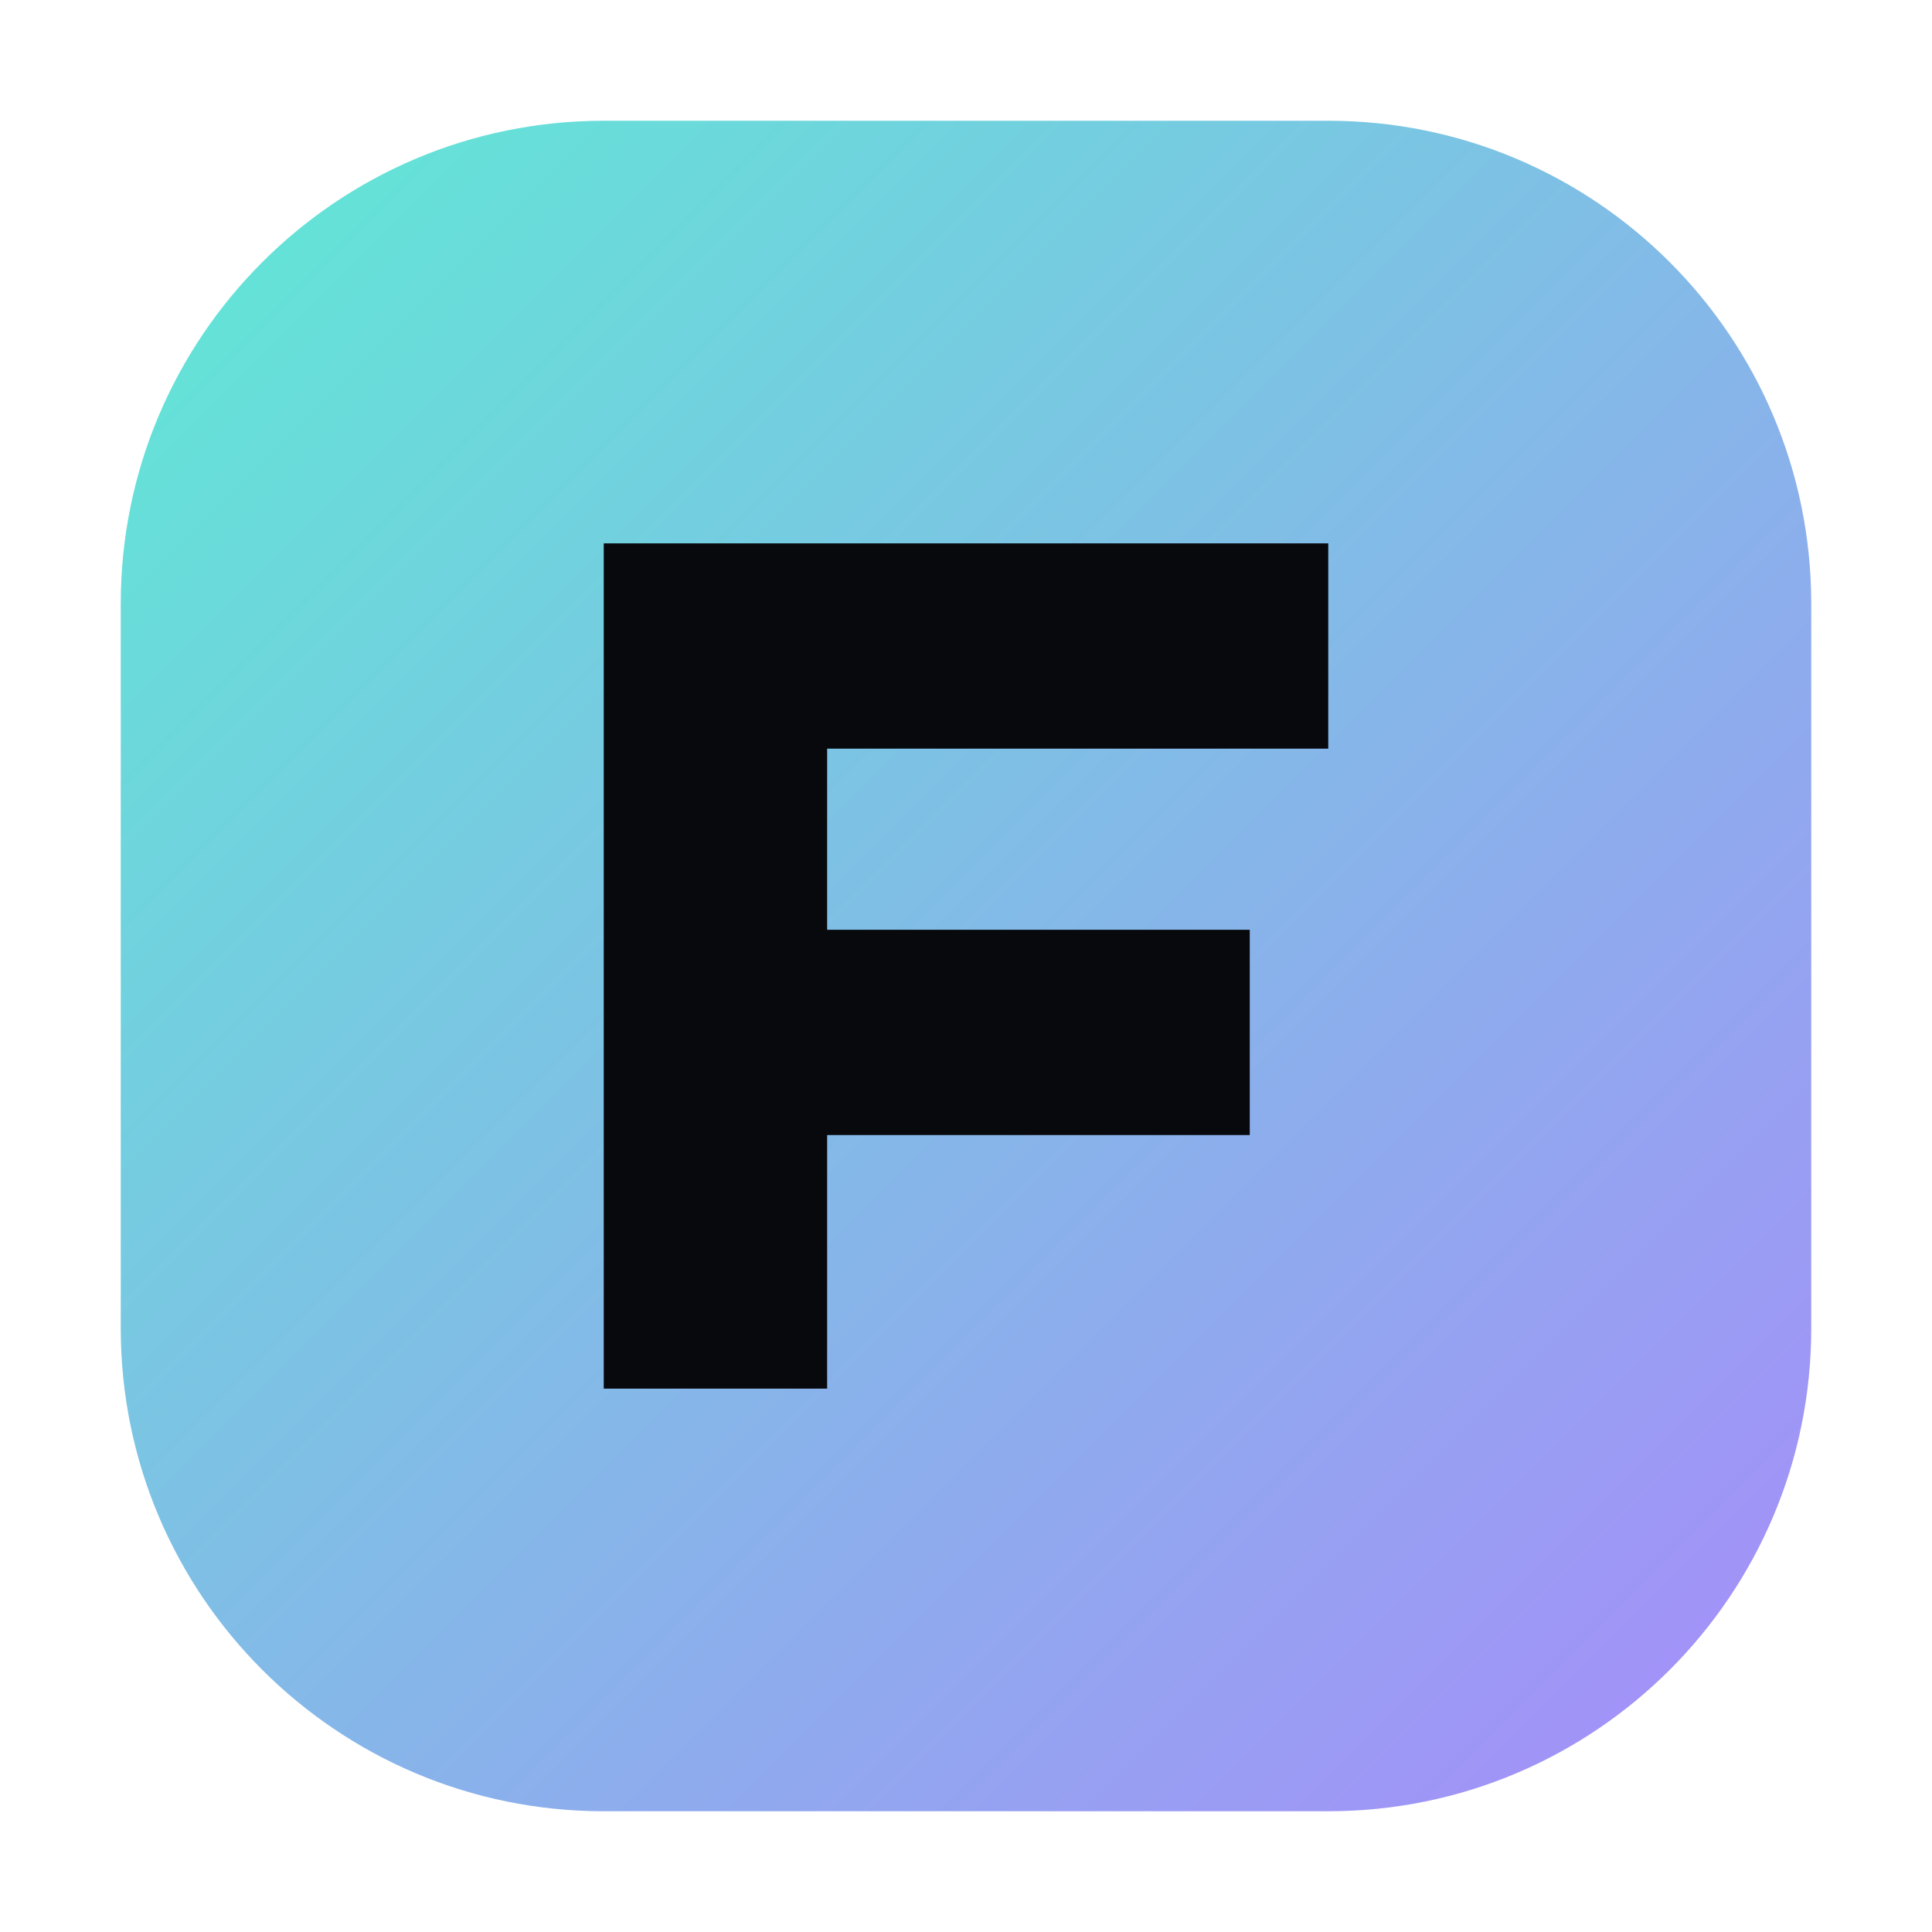
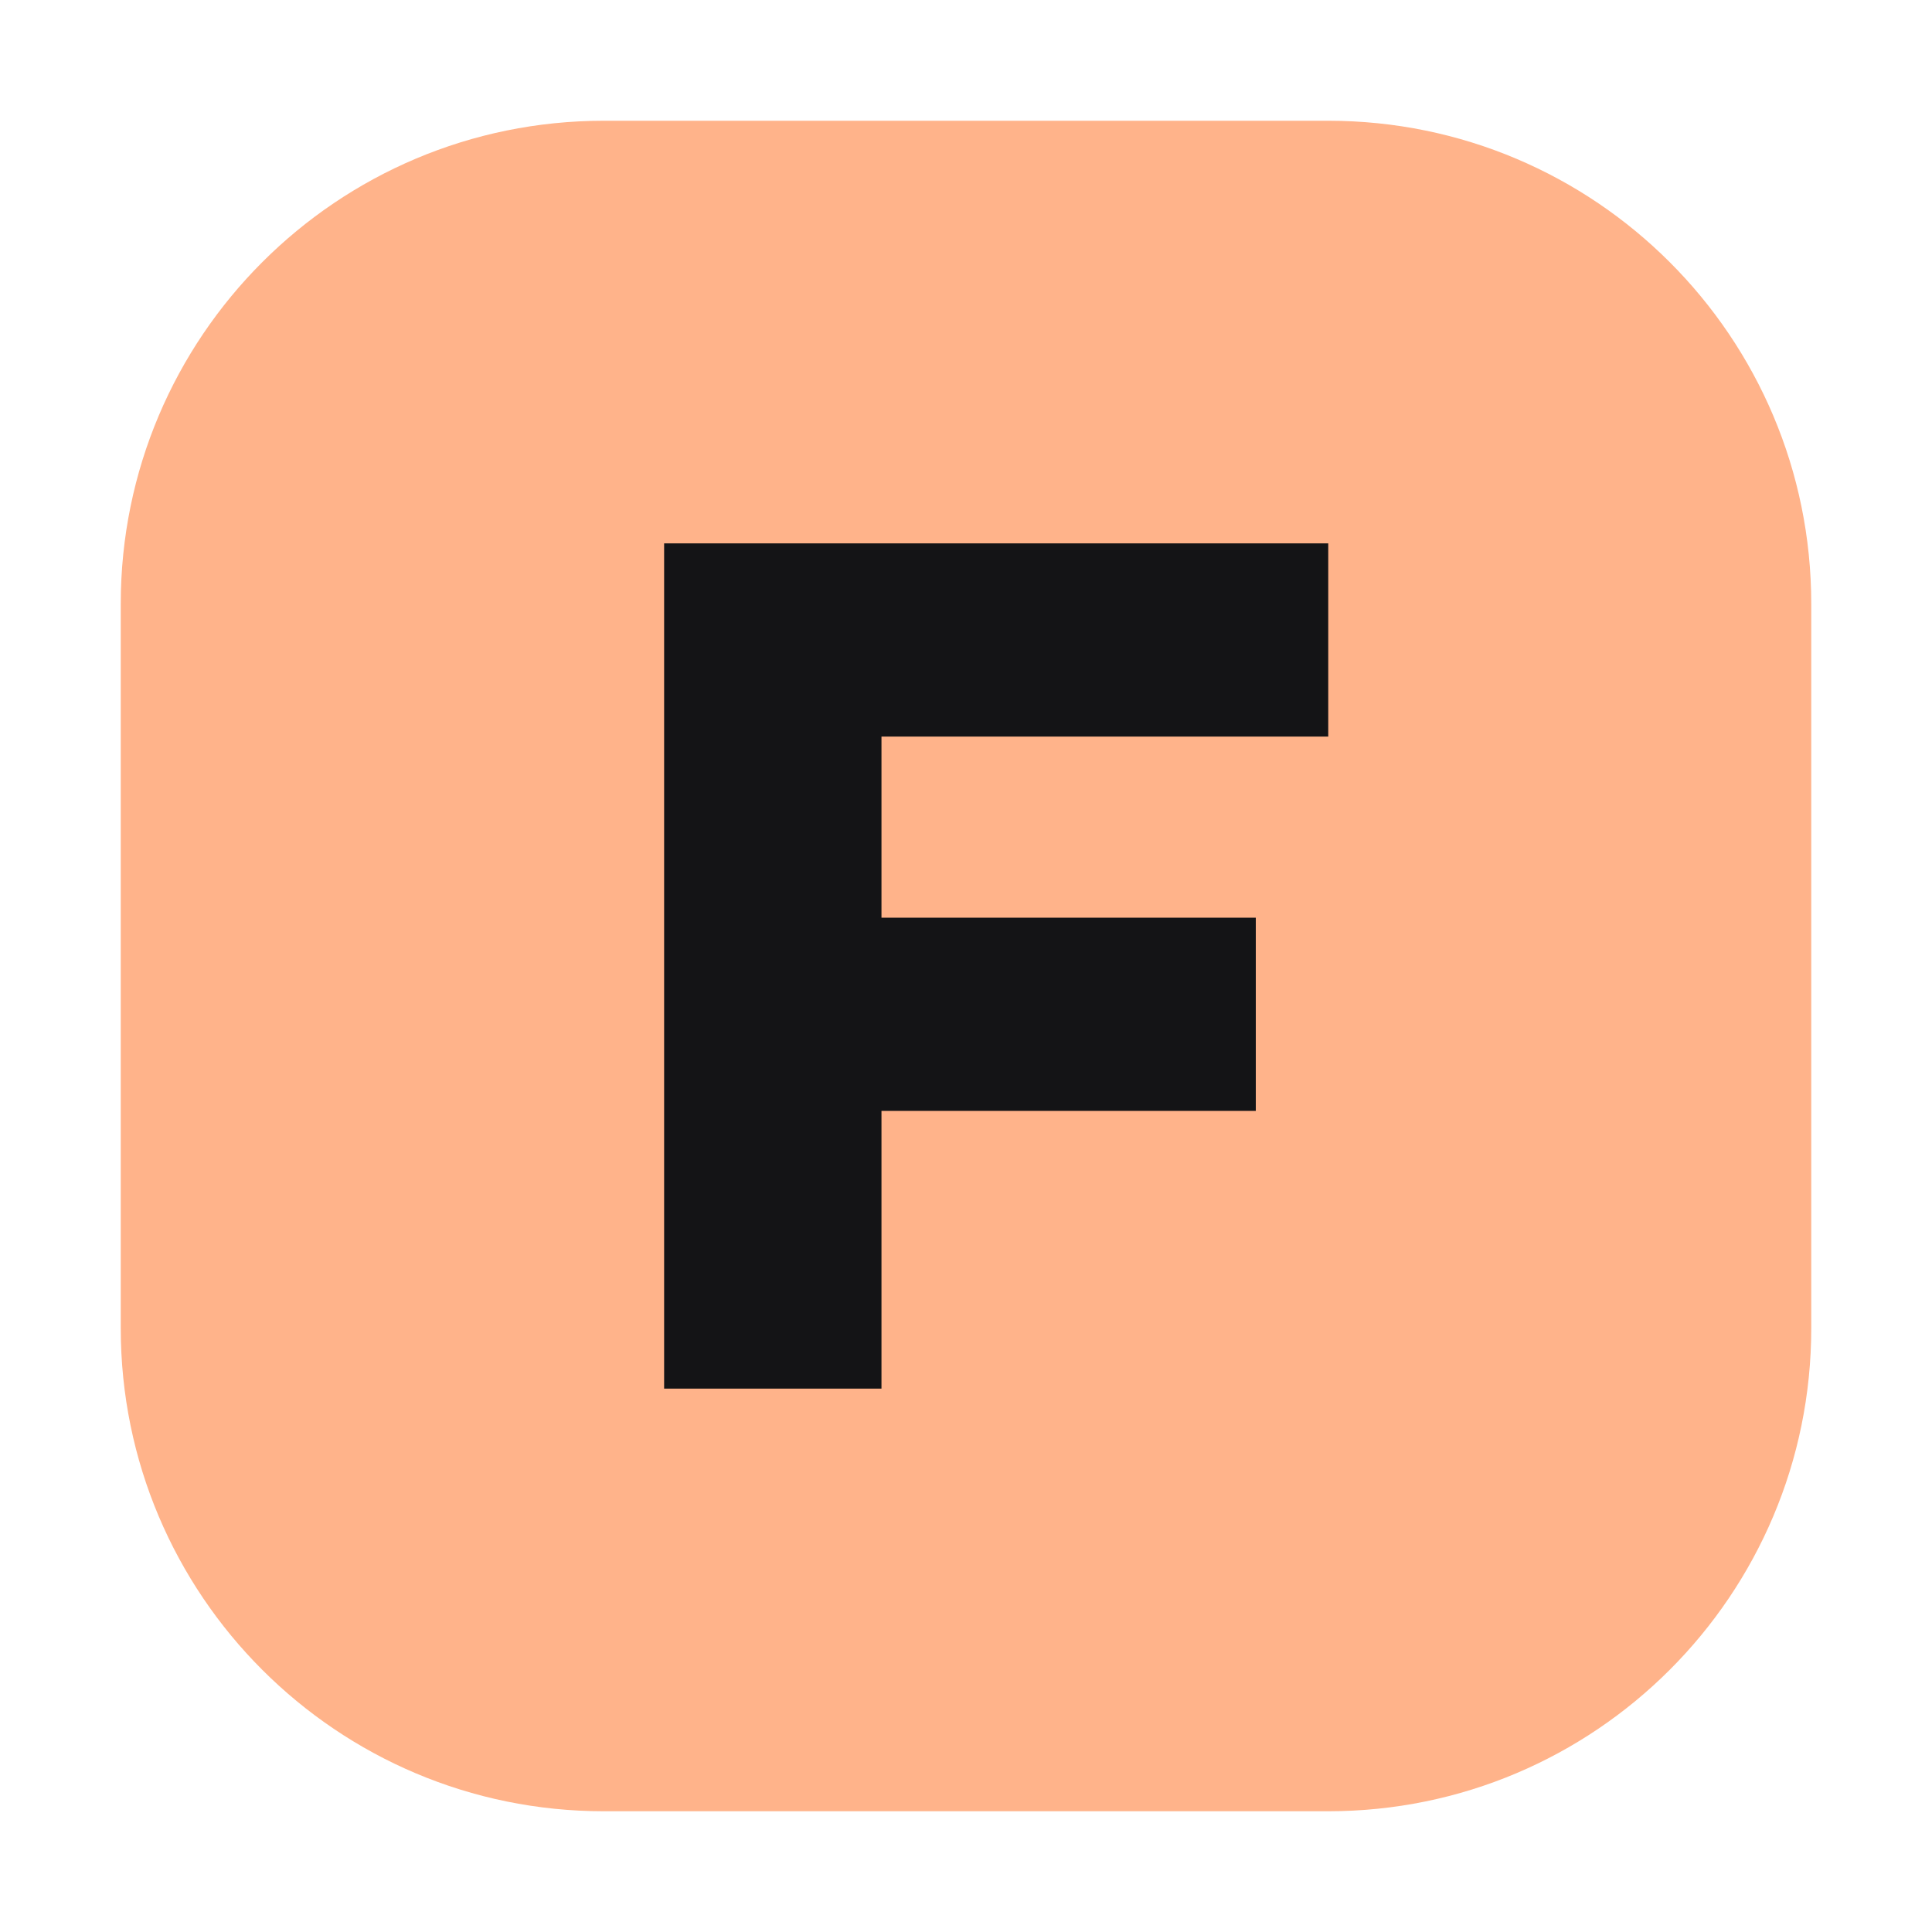
<svg xmlns="http://www.w3.org/2000/svg" viewBox="0 0 32 32">
-   <defs>
-     <linearGradient id="g" x1="0" y1="0" x2="1" y2="1">
-       <stop offset="0" stop-color="#5eead4" />
-       <stop offset="1" stop-color="#a78bfa" />
-     </linearGradient>
-   </defs>
-   <rect x="2" y="2" width="28" height="28" rx="8" fill="url(#g)" />
-   <path d="M10 9h12v3.4h-8.3v3h7v3.4h-7V23H10z" fill="#07090d" />
+   <rect x="2" y="2" width="28" height="28" rx="8" fill="#ffb38a" />
+   <path d="M11 9h11v3.2h-7.4v3h6.2v3.2h-6.2V23H11z" fill="#141416" />
</svg>
